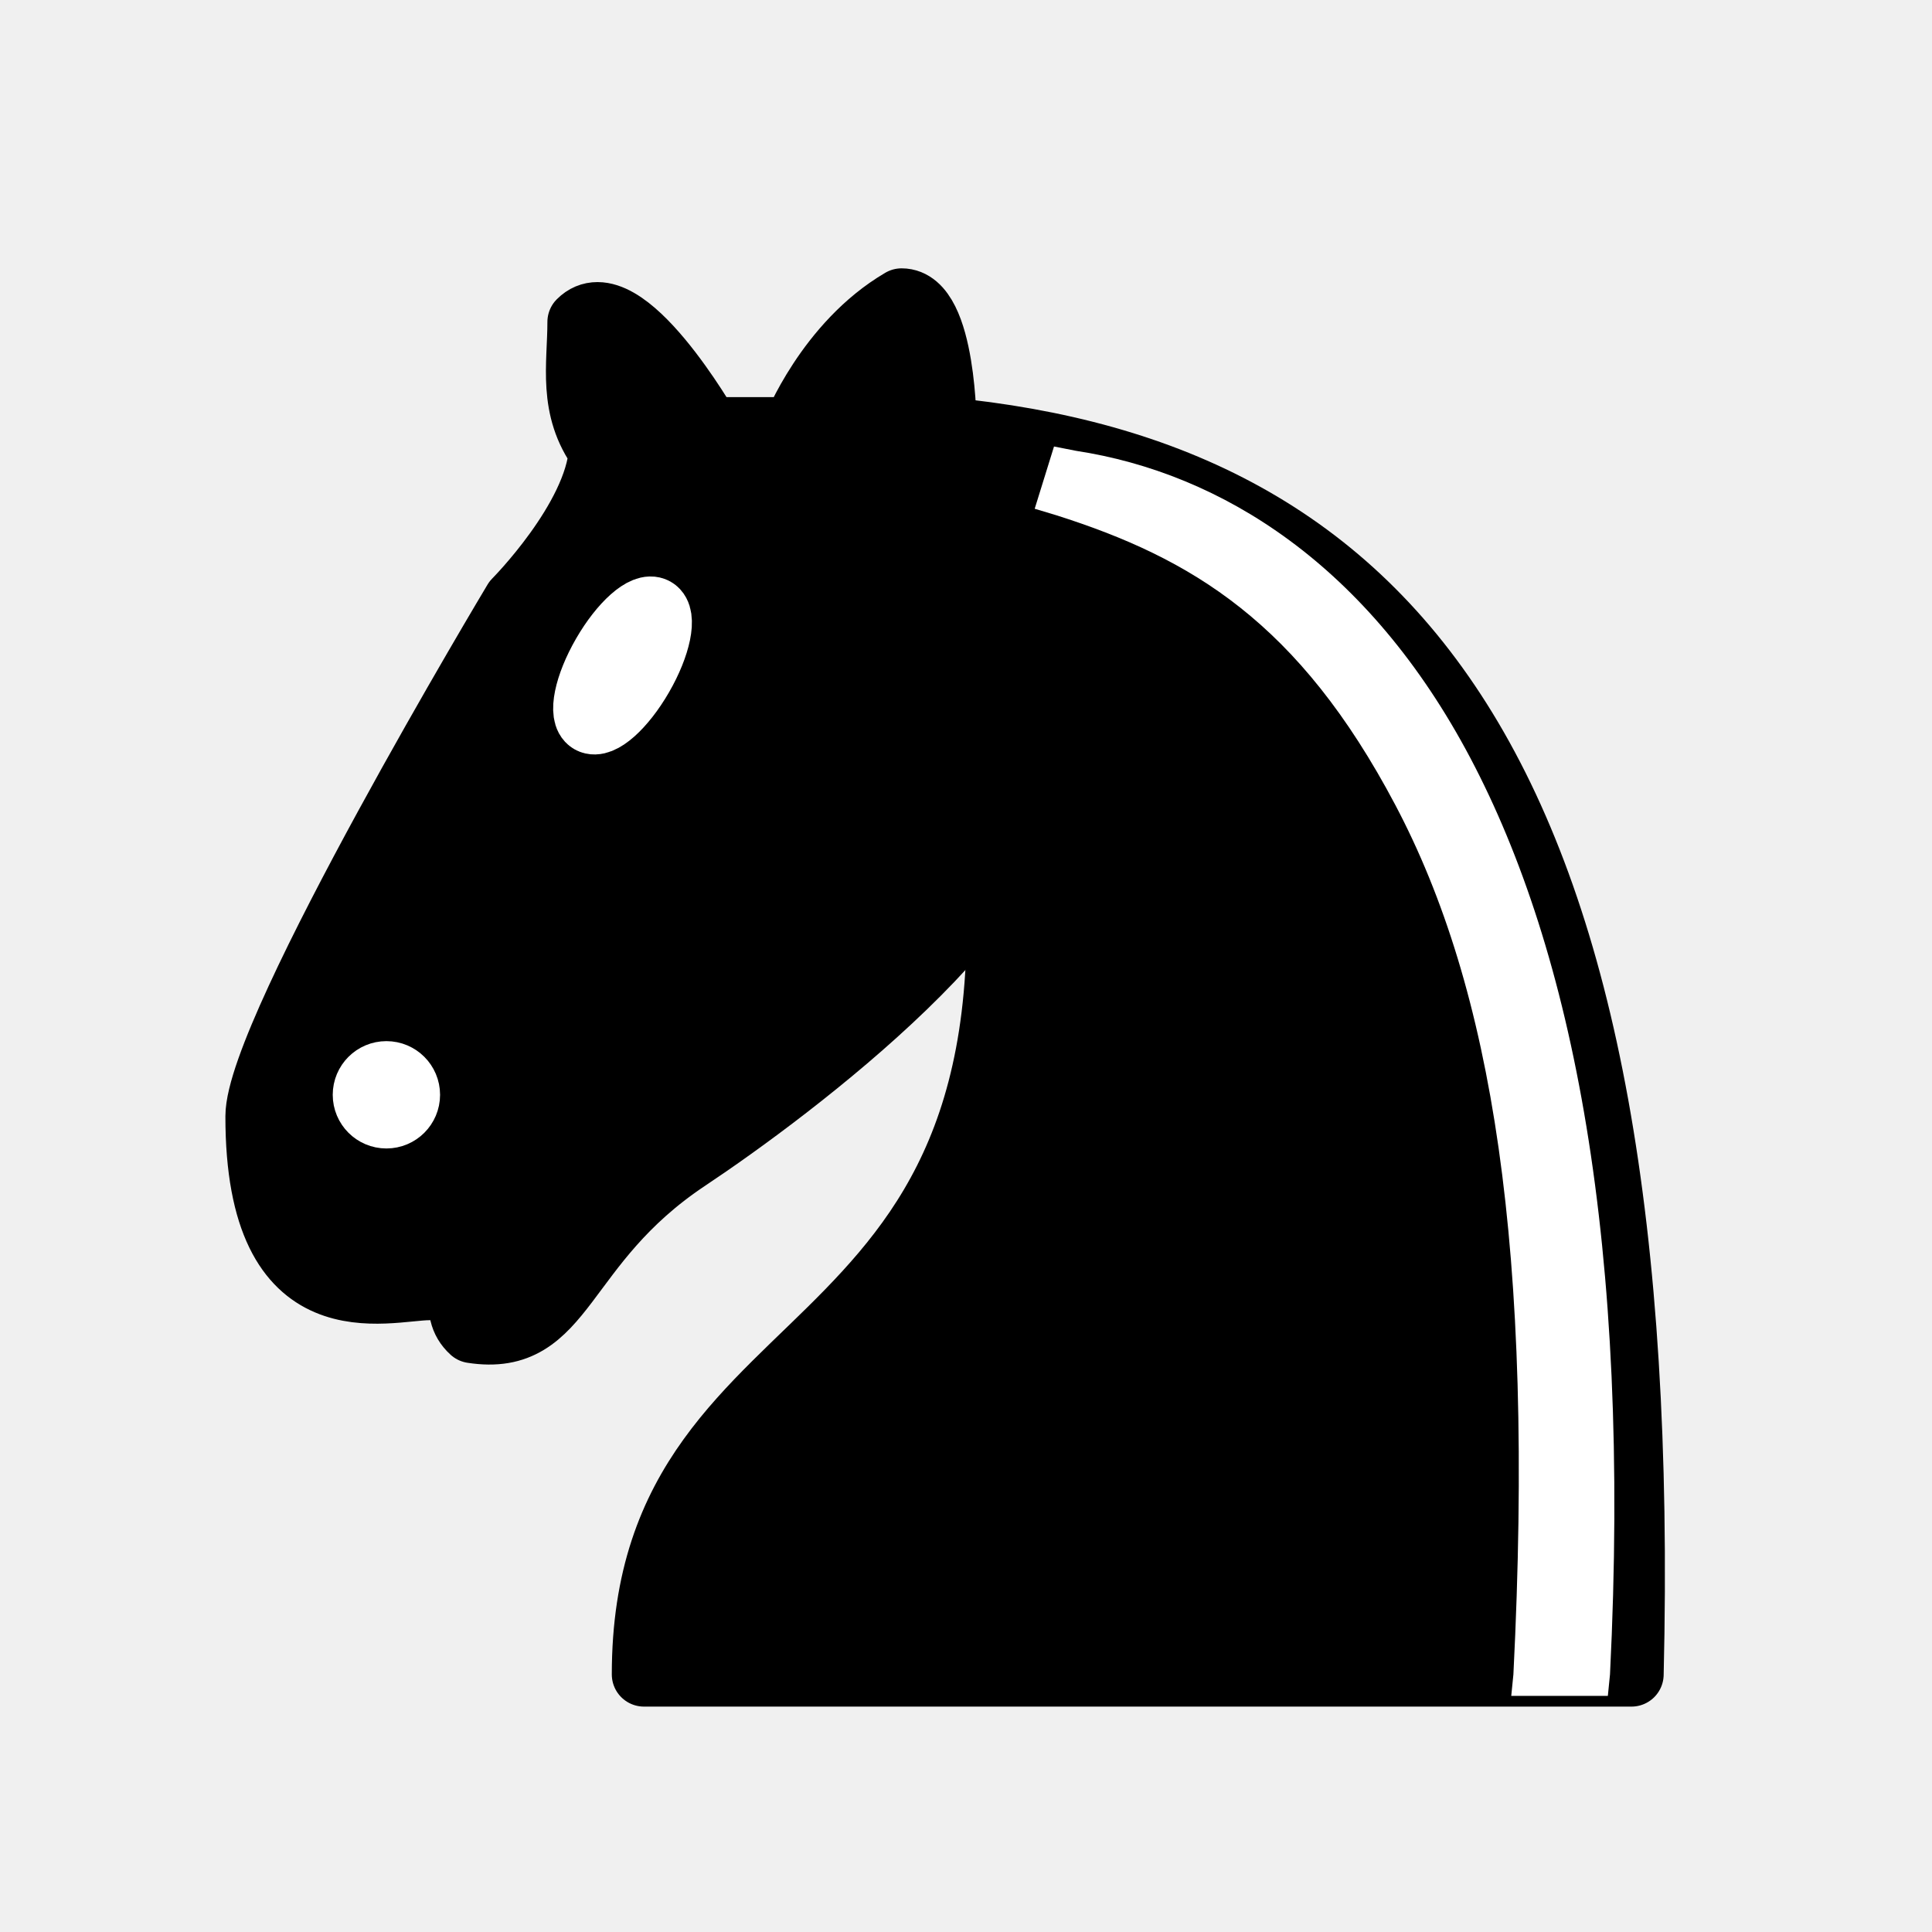
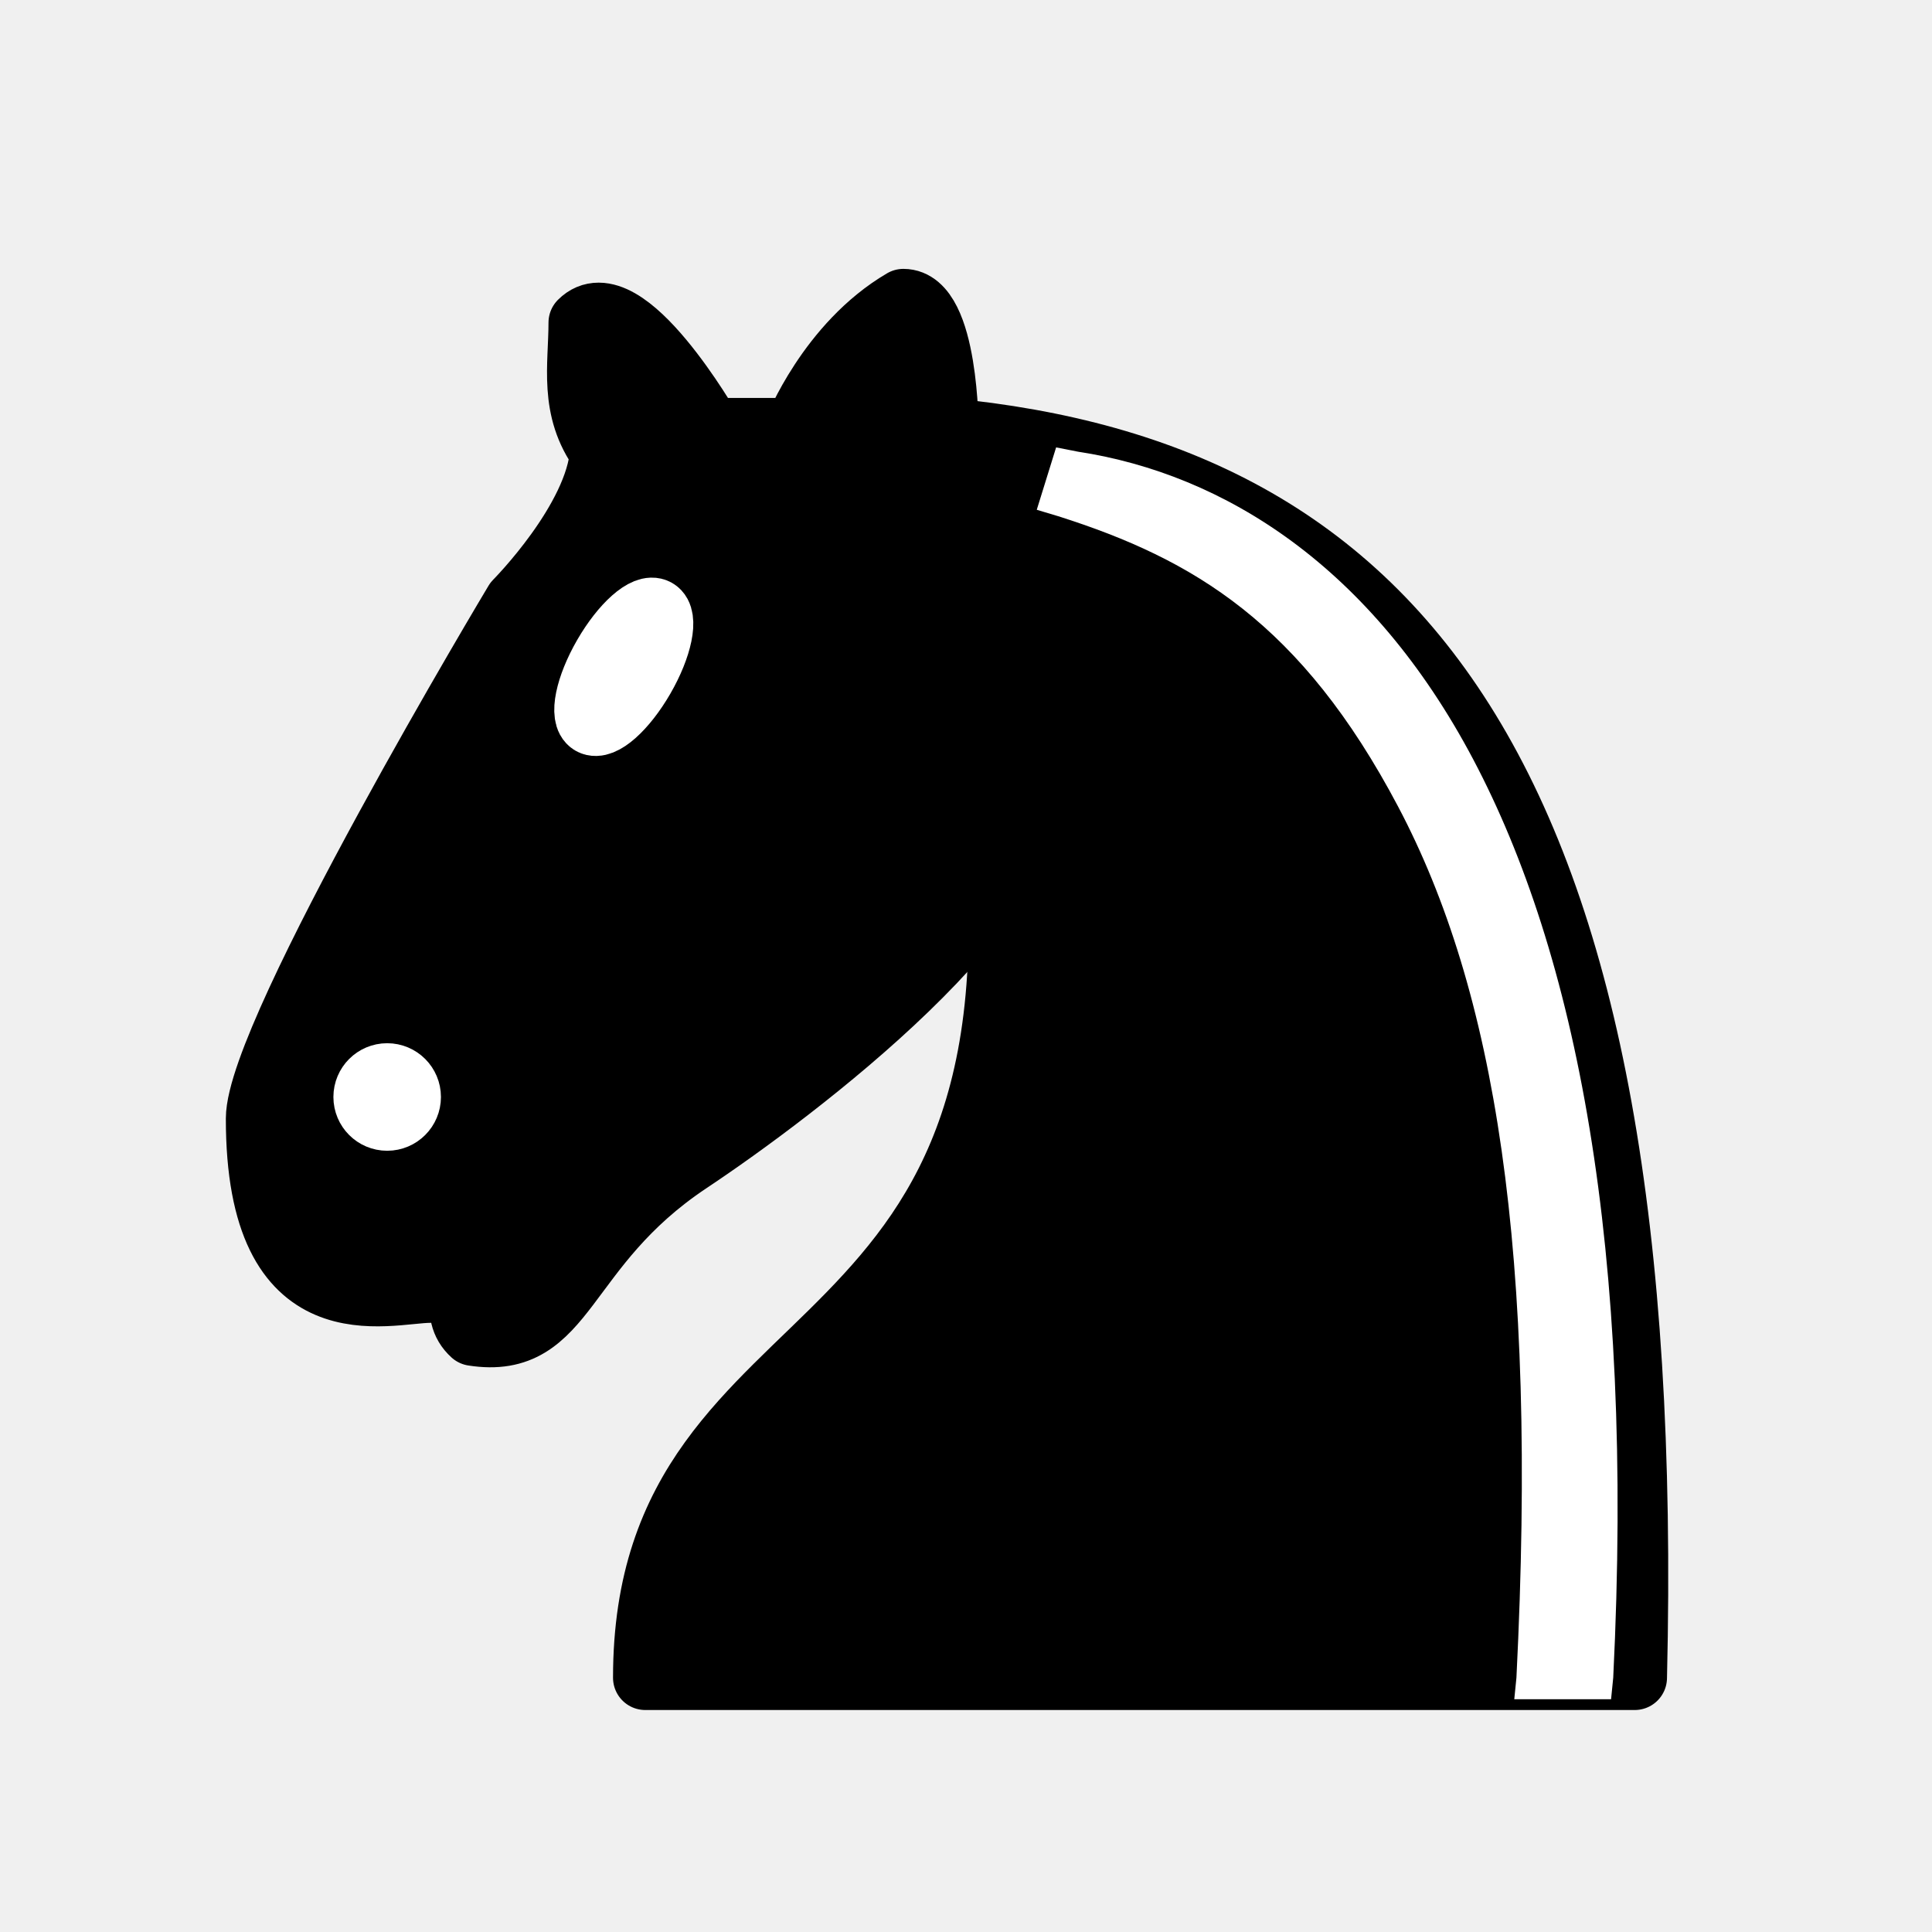
- <svg xmlns="http://www.w3.org/2000/svg" version="1.1" width="45" height="45">
-   <g style="opacity:1; fill:none; fill-opacity:1; fill-rule:evenodd; stroke:#000000; stroke-width:1.5; stroke-linecap:round;stroke-linejoin:round;stroke-miterlimit:4; stroke-dasharray:none; stroke-opacity:1;">
+ <svg xmlns="http://www.w3.org/2000/svg" version="1.1" width="75" height="75">
+   <g style="opacity:1; fill:none; fill-opacity:1; fill-rule:evenodd; stroke:#000000; stroke-width:1.5; stroke-linecap:round;stroke-linejoin:round;stroke-miterlimit:4; stroke-dasharray:none; stroke-opacity:1;" transform="scale(1.67)">
    <path d="M 22,10 C 32.5,11 38.5,18 38,39 L 15,39 C 15,30 25,32.5 23,18" style="fill:#000000; stroke:#000000;" />
    <path d="M 24,18 C 24.38,20.91 18.45,25.37 16,27 C 13,29 13.18,31.34 11,31 C 9.958,30.06 12.41,27.96 11,28 C 10,28 11.19,29.23 10,30 C 9,30 5.997,31 6,26 C 6,24 12,14 12,14 C 12,14 13.89,12.1 14,10.5 C 13.27,9.506 13.5,8.5 13.5,7.5 C 14.5,6.5 16.5,10 16.5,10 L 18.5,10 C 18.5,10 19.28,8.008 21,7 C 22,7 22,10 22,10" style="fill:#000000; stroke:#000000;" />
    <path d="M 9.5 25.5 A 0.5 0.5 0 1 1 8.5,25.5 A 0.5 0.5 0 1 1 9.5 25.5 z" style="fill:#ffffff; stroke:#ffffff;" />
    <path d="M 15 15.5 A 0.5 1.5 0 1 1  14,15.5 A 0.5 1.5 0 1 1  15 15.5 z" transform="matrix(0.866,0.5,-0.5,0.866,9.693,-5.173)" style="fill:#ffffff; stroke:#ffffff;" />
    <path d="M 24.55,10.4 L 24.1,11.85 L 24.6,12 C 27.75,13 30.25,14.49 32.5,18.75 C 34.75,23.01 35.75,29.06 35.25,39 L 35.2,39.5 L 37.45,39.5 L 37.5,39 C 38,28.94 36.62,22.15 34.25,17.66 C 31.88,13.17 28.46,11.02 25.06,10.5 L 24.55,10.4 z " style="fill:#ffffff; stroke:none;" />
  </g>
</svg>
